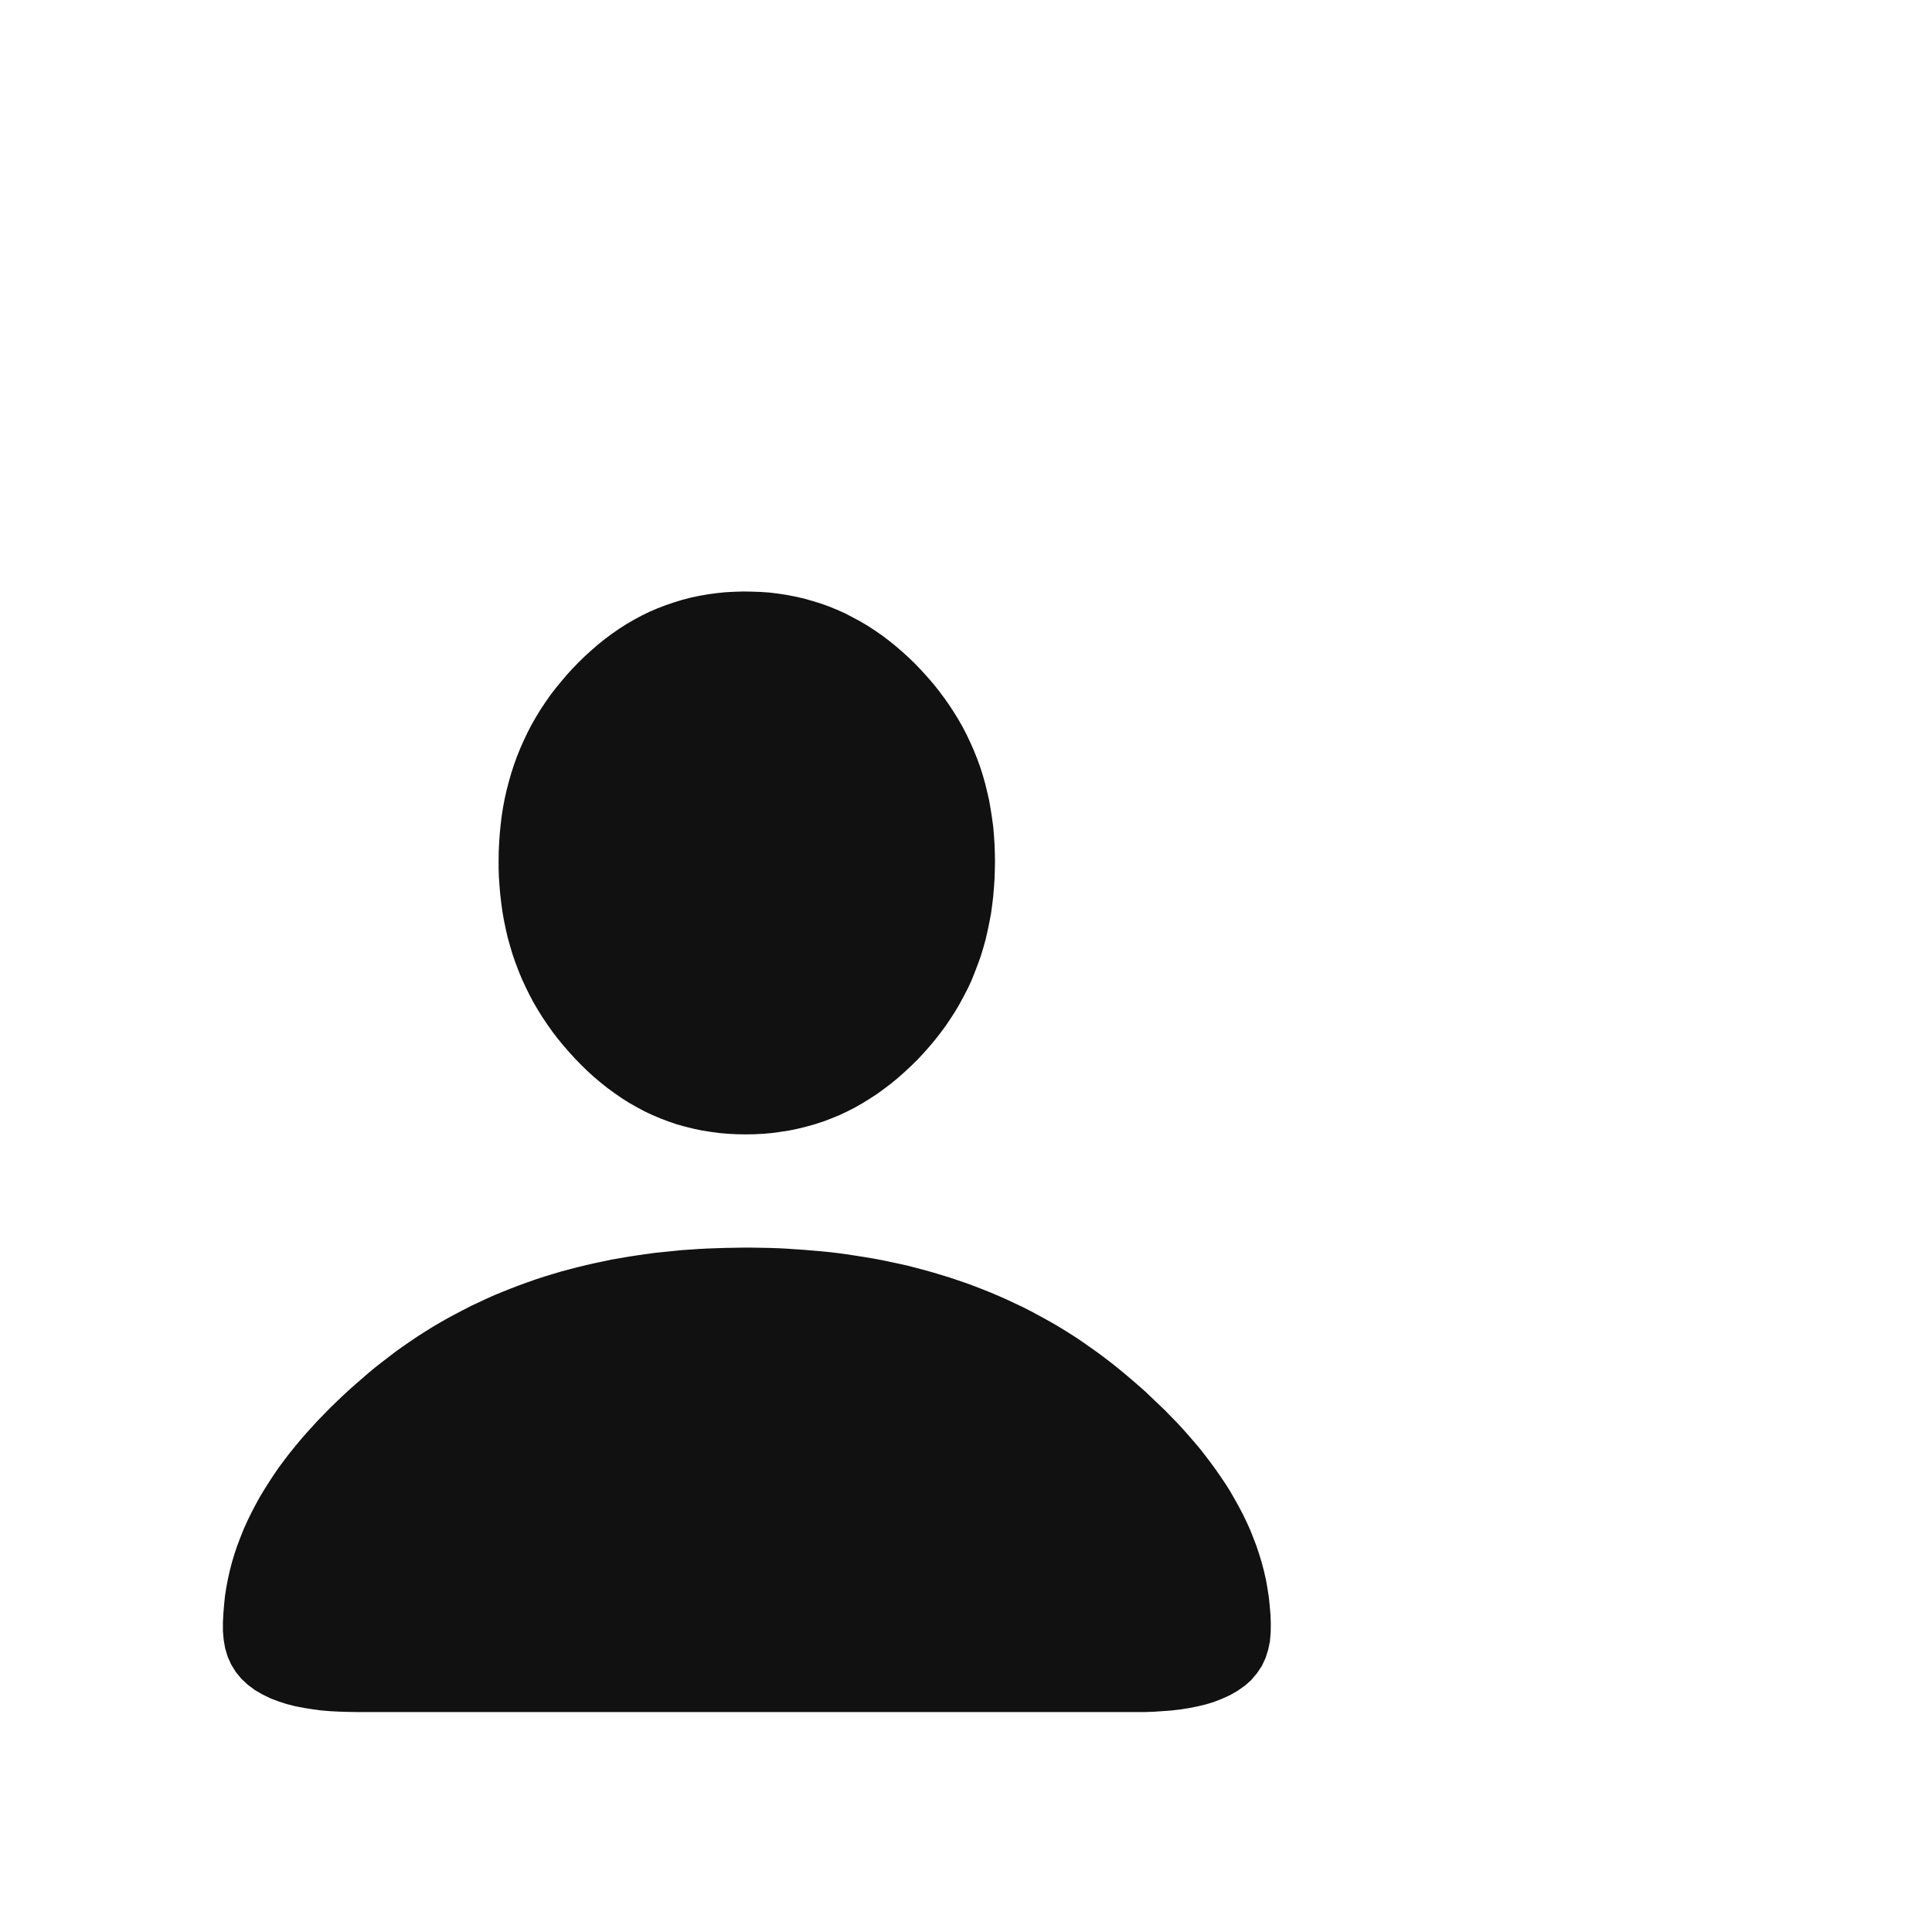
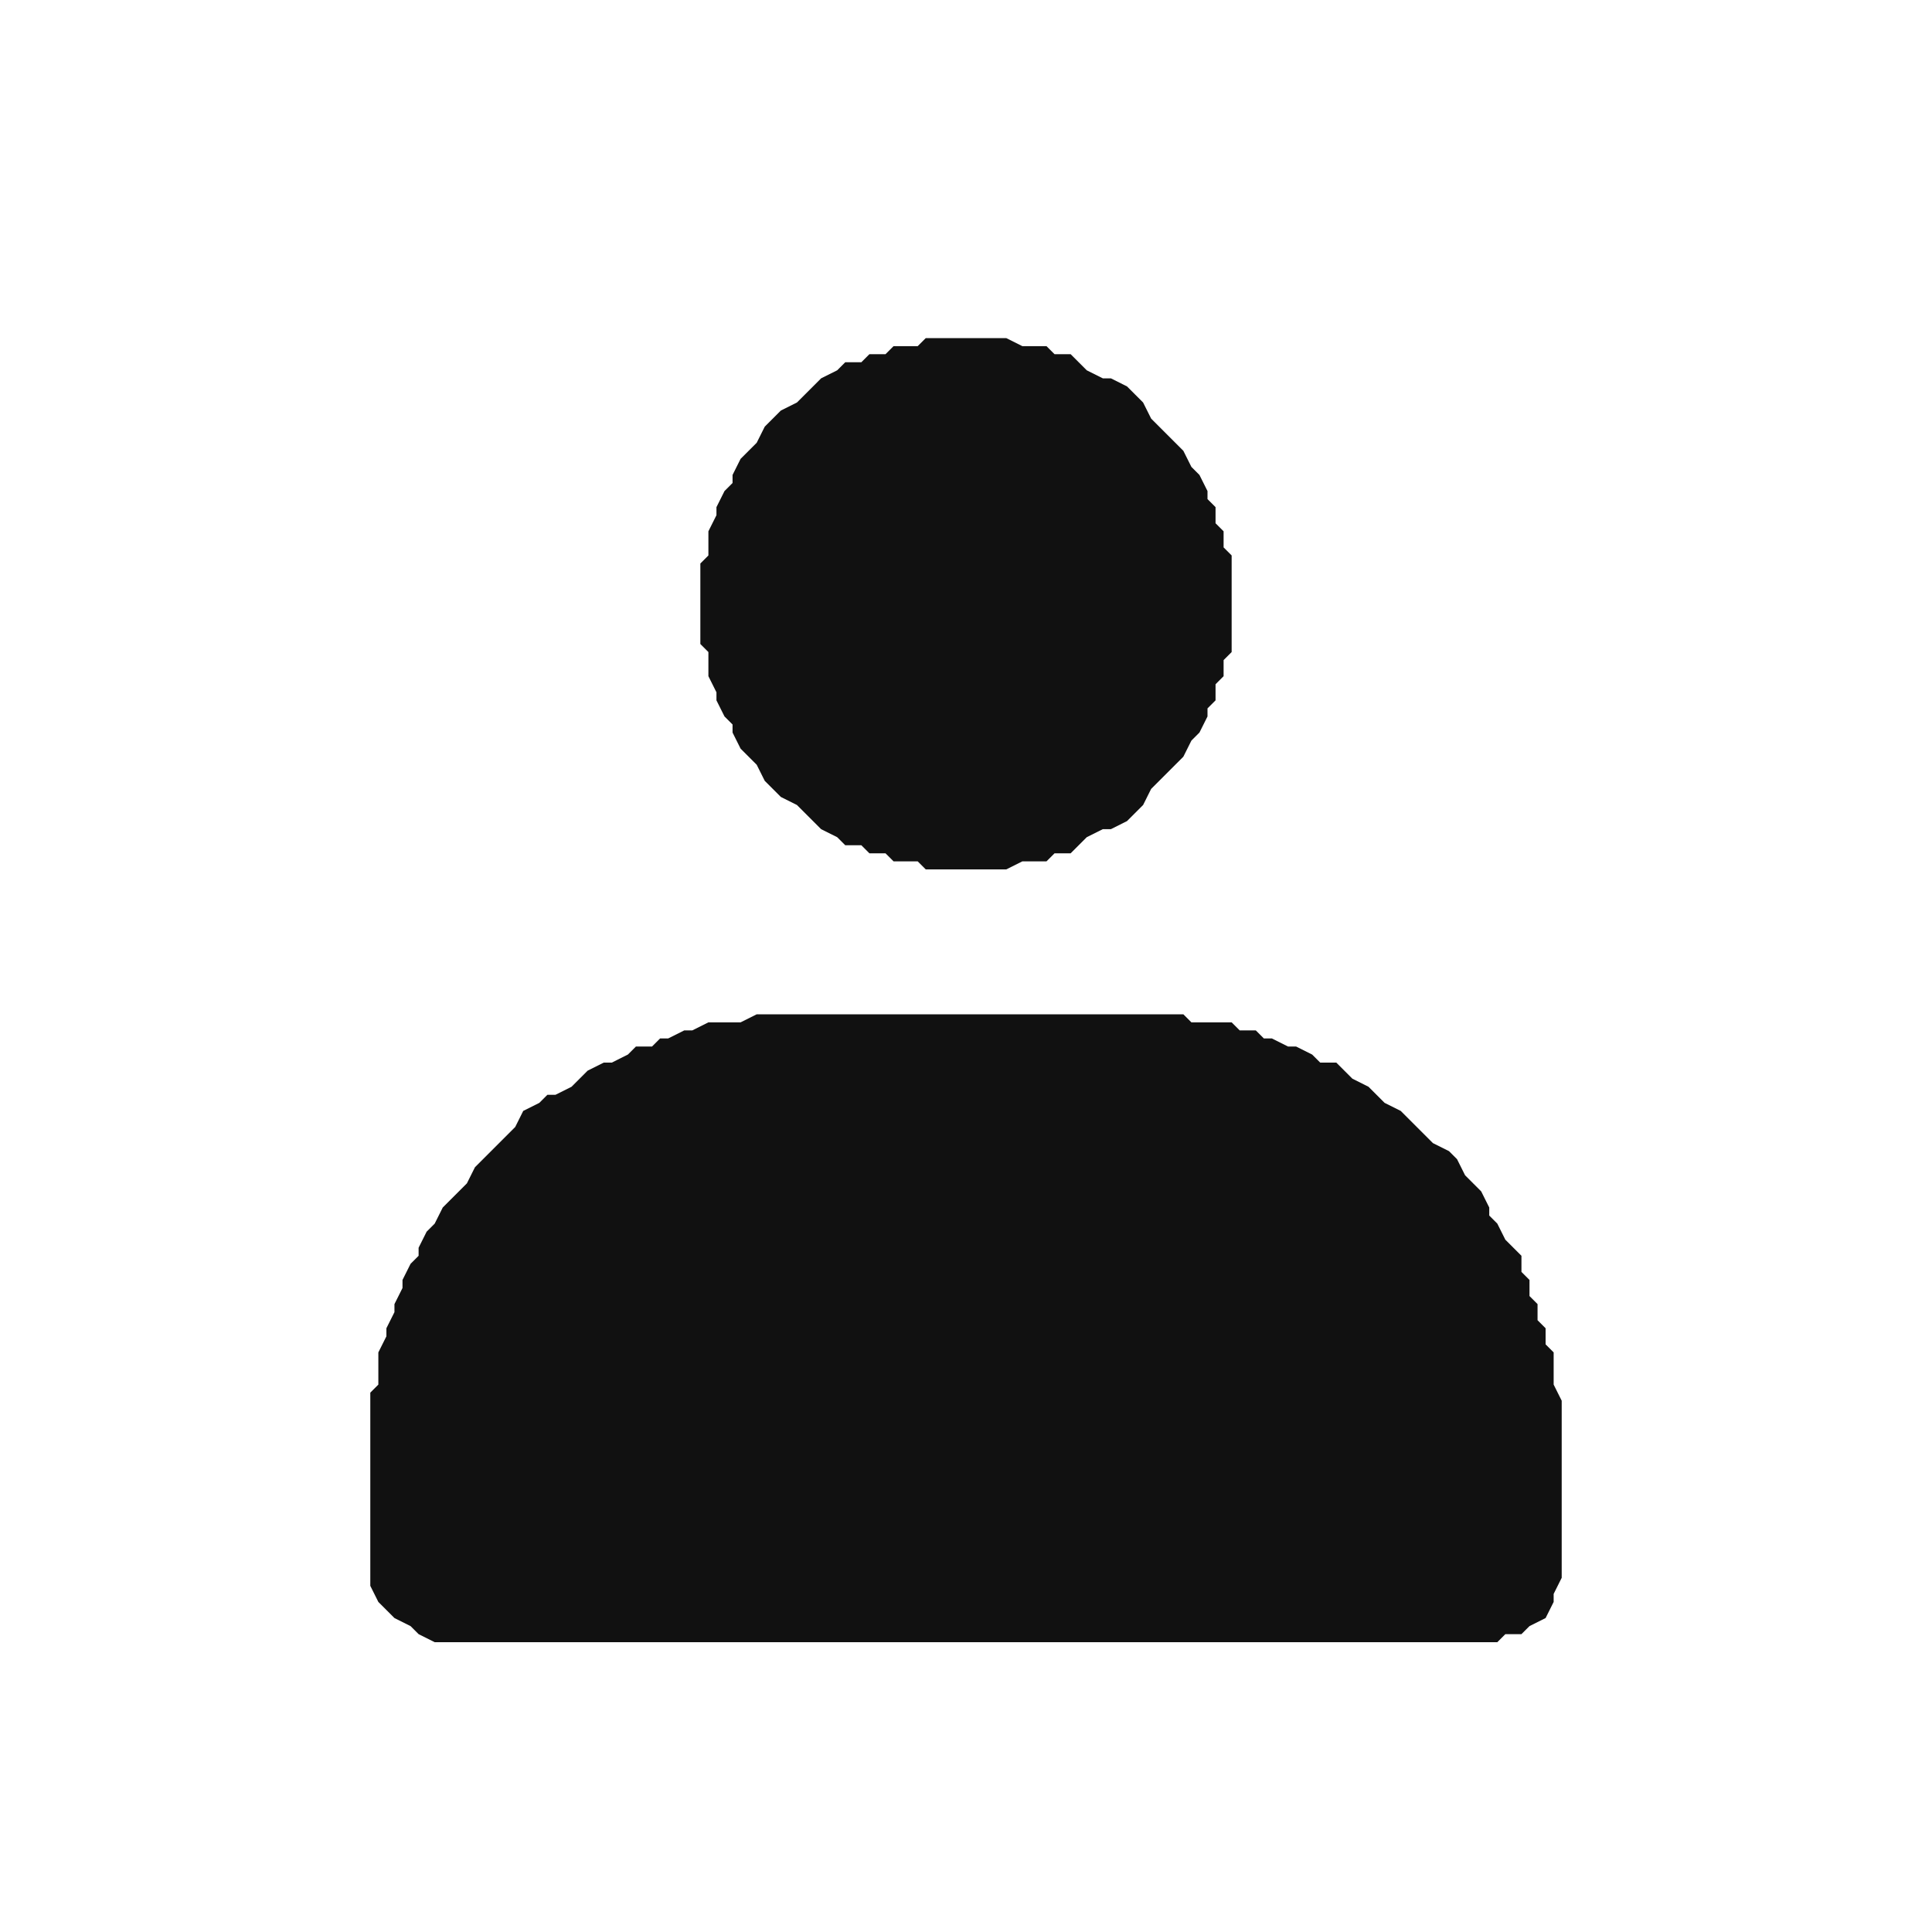
- <svg xmlns="http://www.w3.org/2000/svg" width="22.0" height="22.0" viewBox="0 0 1300.0 1300.0">
-   <path d="M669.5 579.7L669.4 585.7L669.2 591.6L668.8 597.4L668.3 603.3L667.6 609.1L666.8 614.9L665.7 620.7L664.5 626.5L663.2 632.2L661.6 637.9L659.9 643.5L657.9 649.0L655.8 654.5L653.6 660.0L651.1 665.3L648.4 670.5L645.6 675.7L642.6 680.8L639.4 685.7L636.1 690.6L632.6 695.3L629.0 699.9L625.2 704.4L621.3 708.8L617.2 713.2L613.0 717.3L608.7 721.3L604.3 725.2L599.7 729.0L595.1 732.5L590.3 736.0L585.4 739.2L580.4 742.3L575.3 745.2L570.0 747.9L564.7 750.4L559.3 752.6L553.8 754.7L548.2 756.5L542.5 758.1L536.8 759.5L531.0 760.7L525.2 761.6L519.4 762.4L513.5 762.9L507.7 763.2L501.7 763.3L495.8 763.2L489.9 762.9L484.1 762.4L478.2 761.6L472.4 760.7L466.7 759.5L461.0 758.1L455.3 756.5L449.7 754.6L444.2 752.5L438.8 750.2L433.5 747.7L428.3 744.9L423.2 742.0L418.3 738.9L413.4 735.5L408.6 732.0L404.1 728.4L399.6 724.6L395.2 720.6L391.0 716.5L386.9 712.3L382.9 707.9L379.0 703.4L375.3 698.9L371.7 694.2L368.3 689.4L365.0 684.5L361.9 679.5L358.9 674.4L356.2 669.3L353.6 664.0L351.1 658.6L348.9 653.2L346.8 647.7L344.9 642.2L343.2 636.5L341.6 630.8L340.3 625.1L339.1 619.3L338.1 613.6L337.3 607.8L336.6 601.9L336.1 596.0L335.7 590.2L335.5 584.3L335.5 578.3L335.6 572.4L335.9 566.5L336.3 560.7L336.9 554.8L337.6 548.9L338.5 543.2L339.6 537.4L340.9 531.6L342.4 525.9L344.0 520.3L345.8 514.7L347.8 509.2L350.0 503.7L352.4 498.3L354.9 493.0L357.6 487.8L360.5 482.7L363.6 477.6L366.8 472.8L370.2 467.9L373.8 463.2L377.5 458.7L381.3 454.2L385.3 449.8L389.5 445.5L393.7 441.4L398.0 437.5L402.5 433.6L407.0 430.0L411.7 426.5L416.6 423.1L421.6 419.9L426.6 417.0L431.8 414.2L437.1 411.6L442.5 409.3L448.0 407.2L453.6 405.3L459.2 403.6L464.9 402.1L470.6 400.9L476.4 399.9L482.3 399.1L488.1 398.5L494.0 398.2L499.9 398.0L505.9 398.1L511.7 398.3L517.6 398.7L523.4 399.4L529.3 400.3L535.0 401.4L540.8 402.7L546.4 404.3L552.0 406.0L557.6 408.0L563.0 410.2L568.4 412.6L573.6 415.3L578.8 418.1L583.9 421.1L588.8 424.3L593.7 427.7L598.3 431.2L602.9 434.9L607.4 438.8L611.7 442.7L615.9 446.8L620.0 451.1L624.0 455.5L627.9 460.0L631.5 464.5L635.1 469.3L638.5 474.1L641.7 479.0L644.8 484.0L647.7 489.1L650.4 494.3L652.9 499.6L655.3 505.0L657.5 510.5L659.5 516.0L661.3 521.6L662.9 527.3L664.3 533.0L665.6 538.7L666.6 544.5L667.5 550.3L668.3 556.1L668.8 562.0L669.2 567.9L669.4 573.7L669.5 579.7ZM239.8 1152.0L233.6 1151.9L227.7 1151.7L221.9 1151.4L216.1 1150.9L210.1 1150.1L204.4 1149.2L198.7 1148.1L192.8 1146.6L187.3 1144.8L181.8 1142.7L176.5 1140.1L171.5 1137.2L166.7 1133.6L162.5 1129.7L158.7 1125.1L155.6 1120.1L153.2 1114.8L151.5 1109.1L150.5 1103.4L150.0 1097.5L150.0 1091.5L150.3 1085.6L150.8 1079.7L151.4 1073.8L152.3 1068.0L153.4 1062.3L154.7 1056.5L156.2 1050.8L157.9 1045.2L159.8 1039.6L161.9 1034.1L164.1 1028.6L166.5 1023.3L169.1 1018.0L171.8 1012.8L174.7 1007.5L177.7 1002.5L180.8 997.6L184.0 992.7L187.4 987.7L190.9 983.0L194.4 978.4L198.1 973.8L201.9 969.2L205.8 964.7L209.7 960.4L213.6 956.1L217.7 951.9L221.9 947.6L226.2 943.4L230.4 939.4L234.6 935.5L239.0 931.6L243.5 927.7L248.1 923.7L252.7 919.9L257.3 916.3L262.0 912.7L266.7 909.1L271.5 905.7L276.3 902.4L281.2 899.1L286.2 895.9L291.2 892.8L296.3 889.8L301.4 886.9L306.6 884.1L311.8 881.4L317.0 878.7L322.4 876.2L327.7 873.7L333.1 871.3L338.5 869.1L344.0 866.9L349.5 864.8L355.0 862.8L360.7 860.8L366.2 859.0L371.8 857.3L377.5 855.6L383.1 854.1L388.9 852.6L394.7 851.2L400.4 849.9L406.1 848.7L411.8 847.5L417.7 846.5L423.5 845.5L429.4 844.6L435.1 843.8L440.9 843.0L446.8 842.4L452.7 841.8L458.6 841.2L464.6 840.8L470.3 840.4L476.2 840.1L482.0 839.9L487.9 839.7L493.9 839.6L499.9 839.5L505.9 839.5L511.8 839.6L517.8 839.7L523.6 839.9L529.5 840.2L535.3 840.6L541.1 841.0L547.1 841.5L553.0 842.0L558.9 842.6L564.7 843.3L570.5 844.1L576.3 845.0L582.1 845.9L588.0 846.9L593.8 848.0L599.5 849.2L605.2 850.4L611.0 851.7L616.7 853.2L622.4 854.7L628.1 856.3L633.7 858.0L639.3 859.7L644.9 861.6L650.5 863.5L656.1 865.6L661.5 867.7L667.0 869.9L672.4 872.2L677.8 874.6L683.1 877.1L688.4 879.6L693.7 882.3L698.9 885.1L704.0 887.9L709.2 890.8L714.2 893.8L719.2 896.9L724.2 900.1L729.1 903.4L733.9 906.8L738.7 910.2L743.4 913.7L748.1 917.3L752.7 921.0L757.3 924.8L761.9 928.7L766.4 932.6L770.8 936.5L775.0 940.5L779.2 944.5L783.6 948.7L787.7 952.9L791.8 957.1L795.8 961.4L799.6 965.7L803.6 970.3L807.4 974.8L811.0 979.4L814.5 984.0L818.0 988.8L821.4 993.7L824.7 998.6L827.8 1003.5L830.7 1008.6L833.6 1013.8L836.4 1019.1L838.9 1024.3L841.3 1029.6L843.5 1035.2L845.6 1040.7L847.4 1046.2L849.1 1051.8L850.6 1057.6L851.9 1063.3L852.9 1069.1L853.8 1074.9L854.4 1080.8L854.9 1086.7L855.1 1092.6L855.0 1098.6L854.5 1104.5L853.3 1110.2L851.5 1115.8L849.0 1121.1L845.7 1126.0L841.9 1130.5L837.6 1134.3L832.6 1137.8L827.7 1140.6L822.2 1143.1L816.8 1145.2L811.2 1146.9L805.3 1148.3L799.7 1149.4L793.9 1150.3L787.8 1151.0L782.1 1151.4L776.3 1151.8L770.3 1152.0L764.2 1152.0L758.3 1152.0L752.4 1152.0L746.5 1152.0L740.6 1152.0L734.7 1152.0L728.8 1152.0L723.0 1152.0L717.1 1152.0L711.2 1152.0L705.3 1152.0L699.4 1152.0L693.5 1152.0L687.6 1152.0L681.7 1152.0L675.8 1152.0L669.9 1152.0L664.0 1152.0L658.1 1152.0L652.2 1152.0L646.4 1152.0L640.5 1152.0L634.6 1152.0L628.7 1152.0L622.8 1152.0L616.9 1152.0L611.0 1152.0L605.1 1152.0L599.2 1152.0L593.3 1152.0L587.4 1152.0L581.5 1152.0L575.6 1152.0L569.8 1152.0L563.9 1152.0L558.0 1152.0L552.1 1152.0L546.2 1152.0L540.3 1152.0L534.4 1152.0L528.5 1152.0L522.6 1152.0L516.7 1152.0L510.8 1152.0L504.9 1152.0L499.1 1152.0L493.2 1152.0L487.3 1152.0L481.4 1152.0L475.5 1152.0L469.6 1152.0L463.7 1152.0L457.8 1152.0L451.9 1152.0L446.0 1152.0L440.1 1152.0L434.2 1152.0L428.3 1152.0L422.5 1152.0L416.6 1152.0L410.7 1152.0L404.8 1152.0L398.9 1152.0L393.0 1152.0L387.1 1152.0L381.2 1152.0L375.3 1152.0L369.4 1152.0L363.5 1152.0L357.6 1152.0L351.7 1152.0L345.9 1152.0L340.0 1152.0L334.1 1152.0L328.2 1152.0L322.3 1152.0L316.4 1152.0L310.5 1152.0L304.6 1152.0L298.7 1152.0L292.8 1152.0L286.9 1152.0L281.0 1152.0L275.2 1152.0L269.3 1152.0L263.4 1152.0L257.5 1152.0L251.6 1152.0L245.7 1152.0L239.8 1152.0Z" fill="#111111" />
+ <svg xmlns="http://www.w3.org/2000/svg" width="22.0" height="22.0" viewBox="0 0 24.0 24.0">
+   <path d="M15.3 7.5L15.3 7.6L15.3 7.8L15.3 7.9L15.3 8.1L15.2 8.2L15.2 8.4L15.1 8.5L15.1 8.7L15.0 8.8L15.0 8.9L14.9 9.1L14.8 9.2L14.7 9.4L14.6 9.5L14.5 9.6L14.4 9.7L14.3 9.8L14.2 10.0L14.1 10.1L14.0 10.2L13.8 10.3L13.7 10.3L13.5 10.4L13.4 10.5L13.3 10.6L13.1 10.6L13.0 10.7L12.8 10.7L12.7 10.7L12.5 10.8L12.4 10.8L12.2 10.8L12.1 10.8L12.0 10.8L11.8 10.8L11.7 10.8L11.5 10.8L11.4 10.7L11.2 10.7L11.1 10.7L11.0 10.6L10.8 10.6L10.7 10.5L10.5 10.5L10.4 10.4L10.2 10.3L10.1 10.2L10.0 10.1L9.9 10.0L9.7 9.9L9.6 9.8L9.5 9.7L9.4 9.5L9.3 9.4L9.2 9.3L9.1 9.1L9.1 9.0L9.0 8.9L8.9 8.7L8.9 8.6L8.8 8.4L8.8 8.3L8.8 8.1L8.7 8.0L8.7 7.9L8.7 7.7L8.7 7.6L8.7 7.4L8.7 7.3L8.7 7.1L8.7 7.0L8.8 6.9L8.8 6.7L8.8 6.6L8.9 6.4L8.9 6.3L9.0 6.1L9.1 6.0L9.1 5.9L9.2 5.7L9.3 5.6L9.4 5.5L9.5 5.3L9.6 5.2L9.7 5.1L9.9 5.0L10.0 4.9L10.1 4.8L10.2 4.7L10.4 4.6L10.5 4.5L10.7 4.5L10.8 4.4L11.0 4.4L11.1 4.3L11.2 4.3L11.4 4.3L11.5 4.2L11.7 4.2L11.8 4.2L12.0 4.2L12.1 4.2L12.2 4.2L12.4 4.2L12.5 4.2L12.7 4.3L12.8 4.3L13.0 4.3L13.1 4.4L13.3 4.4L13.4 4.5L13.5 4.6L13.7 4.7L13.8 4.7L14.0 4.8L14.1 4.9L14.2 5.0L14.3 5.2L14.4 5.3L14.5 5.4L14.6 5.5L14.7 5.6L14.8 5.8L14.9 5.9L15.0 6.1L15.0 6.2L15.1 6.3L15.1 6.5L15.2 6.6L15.2 6.8L15.3 6.9L15.3 7.1L15.3 7.2L15.3 7.4L15.3 7.5ZM4.6 19.4L4.6 19.3L4.6 19.1L4.6 19.0L4.6 18.8L4.6 18.7L4.6 18.5L4.6 18.4L4.6 18.2L4.6 18.1L4.6 17.9L4.6 17.8L4.6 17.6L4.6 17.5L4.6 17.3L4.7 17.2L4.7 17.1L4.7 16.9L4.7 16.8L4.8 16.6L4.8 16.5L4.9 16.3L4.9 16.2L5.0 16.0L5.0 15.9L5.1 15.7L5.2 15.6L5.2 15.5L5.3 15.3L5.4 15.2L5.5 15.0L5.6 14.9L5.7 14.8L5.8 14.7L5.9 14.5L6.0 14.4L6.1 14.3L6.2 14.2L6.3 14.1L6.4 14.0L6.5 13.8L6.7 13.7L6.8 13.6L6.9 13.6L7.1 13.5L7.2 13.4L7.3 13.3L7.5 13.2L7.6 13.2L7.8 13.1L7.9 13.0L8.1 13.0L8.2 12.9L8.3 12.9L8.5 12.8L8.6 12.8L8.8 12.7L8.9 12.7L9.1 12.7L9.2 12.7L9.4 12.6L9.5 12.6L9.6 12.6L9.8 12.6L9.9 12.6L10.1 12.6L10.2 12.6L10.4 12.6L10.5 12.6L10.7 12.6L10.8 12.6L11.0 12.6L11.1 12.6L11.3 12.6L11.4 12.6L11.6 12.6L11.7 12.6L11.9 12.6L12.0 12.6L12.2 12.6L12.3 12.6L12.5 12.6L12.6 12.6L12.8 12.6L12.9 12.6L13.1 12.6L13.2 12.6L13.4 12.6L13.5 12.6L13.7 12.6L13.8 12.6L14.0 12.6L14.1 12.6L14.3 12.6L14.4 12.6L14.5 12.6L14.7 12.6L14.8 12.7L15.0 12.7L15.1 12.7L15.3 12.7L15.4 12.8L15.6 12.8L15.7 12.9L15.8 12.9L16.0 13.0L16.1 13.0L16.3 13.1L16.4 13.2L16.6 13.2L16.7 13.3L16.8 13.4L17.0 13.5L17.1 13.6L17.2 13.7L17.4 13.8L17.5 13.9L17.6 14.0L17.7 14.1L17.8 14.2L18.0 14.3L18.1 14.4L18.2 14.6L18.3 14.7L18.4 14.8L18.5 15.0L18.5 15.1L18.6 15.2L18.7 15.4L18.8 15.5L18.9 15.6L18.9 15.8L19.0 15.9L19.0 16.1L19.1 16.2L19.1 16.4L19.2 16.5L19.2 16.7L19.3 16.8L19.3 16.9L19.3 17.1L19.3 17.2L19.4 17.4L19.4 17.5L19.4 17.7L19.4 17.8L19.4 17.9L19.4 18.1L19.4 18.2L19.4 18.4L19.4 18.5L19.4 18.7L19.4 18.8L19.4 19.0L19.4 19.1L19.4 19.3L19.4 19.4L19.4 19.6L19.3 19.8L19.3 19.9L19.2 20.1L19.0 20.2L18.9 20.3L18.7 20.3L18.6 20.4L18.4 20.4L18.3 20.4L18.1 20.4L18.0 20.4L17.8 20.4L17.7 20.4L17.5 20.4L17.4 20.4L17.2 20.4L17.1 20.4L16.9 20.4L16.8 20.4L16.6 20.4L16.5 20.4L16.3 20.4L16.2 20.4L16.0 20.4L15.9 20.4L15.7 20.4L15.6 20.4L15.4 20.4L15.3 20.4L15.1 20.4L15.0 20.4L14.8 20.4L14.7 20.4L14.5 20.4L14.4 20.4L14.2 20.4L14.1 20.4L13.9 20.4L13.8 20.4L13.6 20.4L13.5 20.4L13.3 20.4L13.2 20.4L13.0 20.4L12.9 20.4L12.7 20.4L12.6 20.4L12.4 20.4L12.3 20.4L12.1 20.4L12.0 20.4L11.8 20.4L11.7 20.4L11.5 20.4L11.4 20.4L11.2 20.4L11.1 20.4L10.9 20.4L10.8 20.4L10.6 20.4L10.5 20.4L10.3 20.4L10.2 20.4L10.0 20.4L9.9 20.4L9.7 20.4L9.6 20.4L9.4 20.4L9.3 20.4L9.1 20.4L9.0 20.4L8.8 20.4L8.7 20.4L8.5 20.4L8.4 20.4L8.2 20.4L8.1 20.4L7.9 20.4L7.8 20.4L7.6 20.4L7.5 20.4L7.3 20.4L7.2 20.4L7.0 20.4L6.9 20.4L6.7 20.4L6.6 20.4L6.4 20.4L6.3 20.4L6.1 20.4L6.0 20.4L5.8 20.4L5.7 20.4L5.5 20.4L5.4 20.4L5.2 20.3L5.1 20.2L4.9 20.1L4.8 20.0L4.7 19.9L4.6 19.7L4.6 19.6L4.6 19.4Z" fill="#111111" />
</svg>
